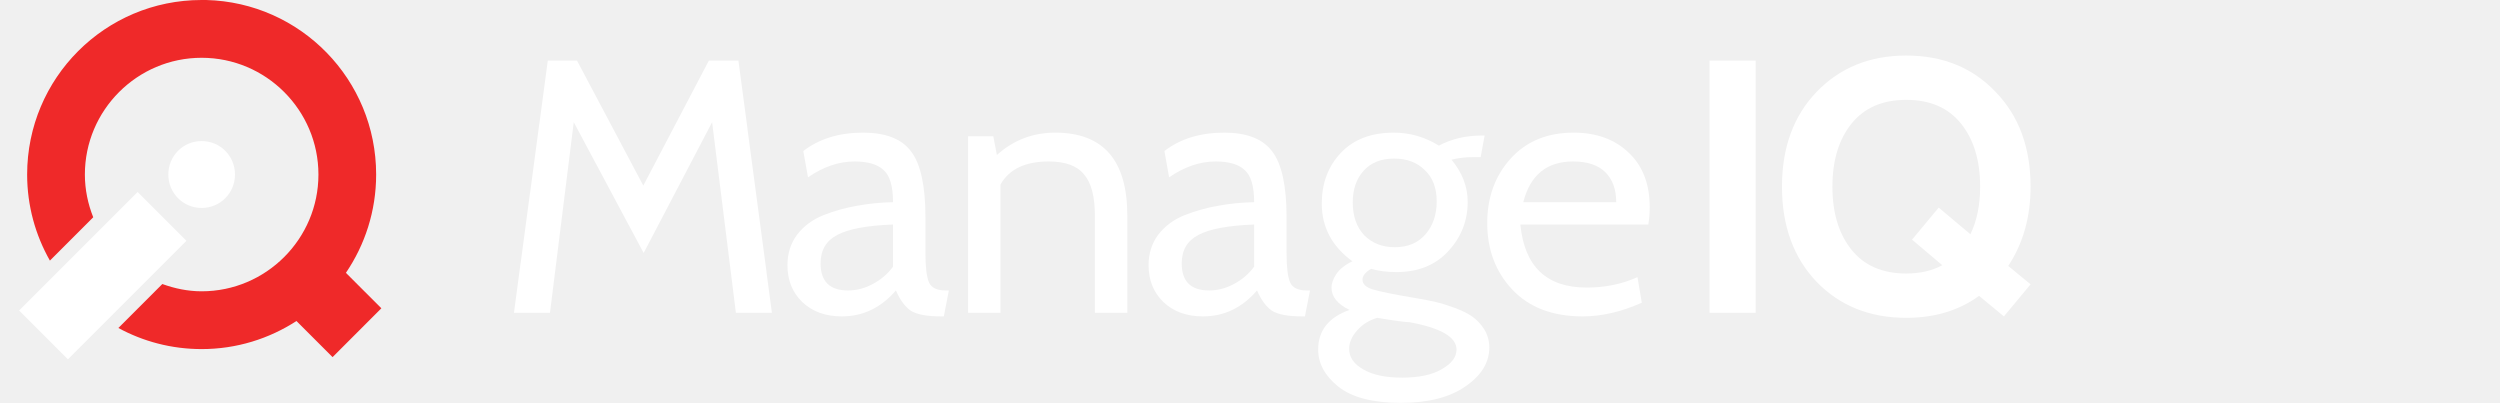
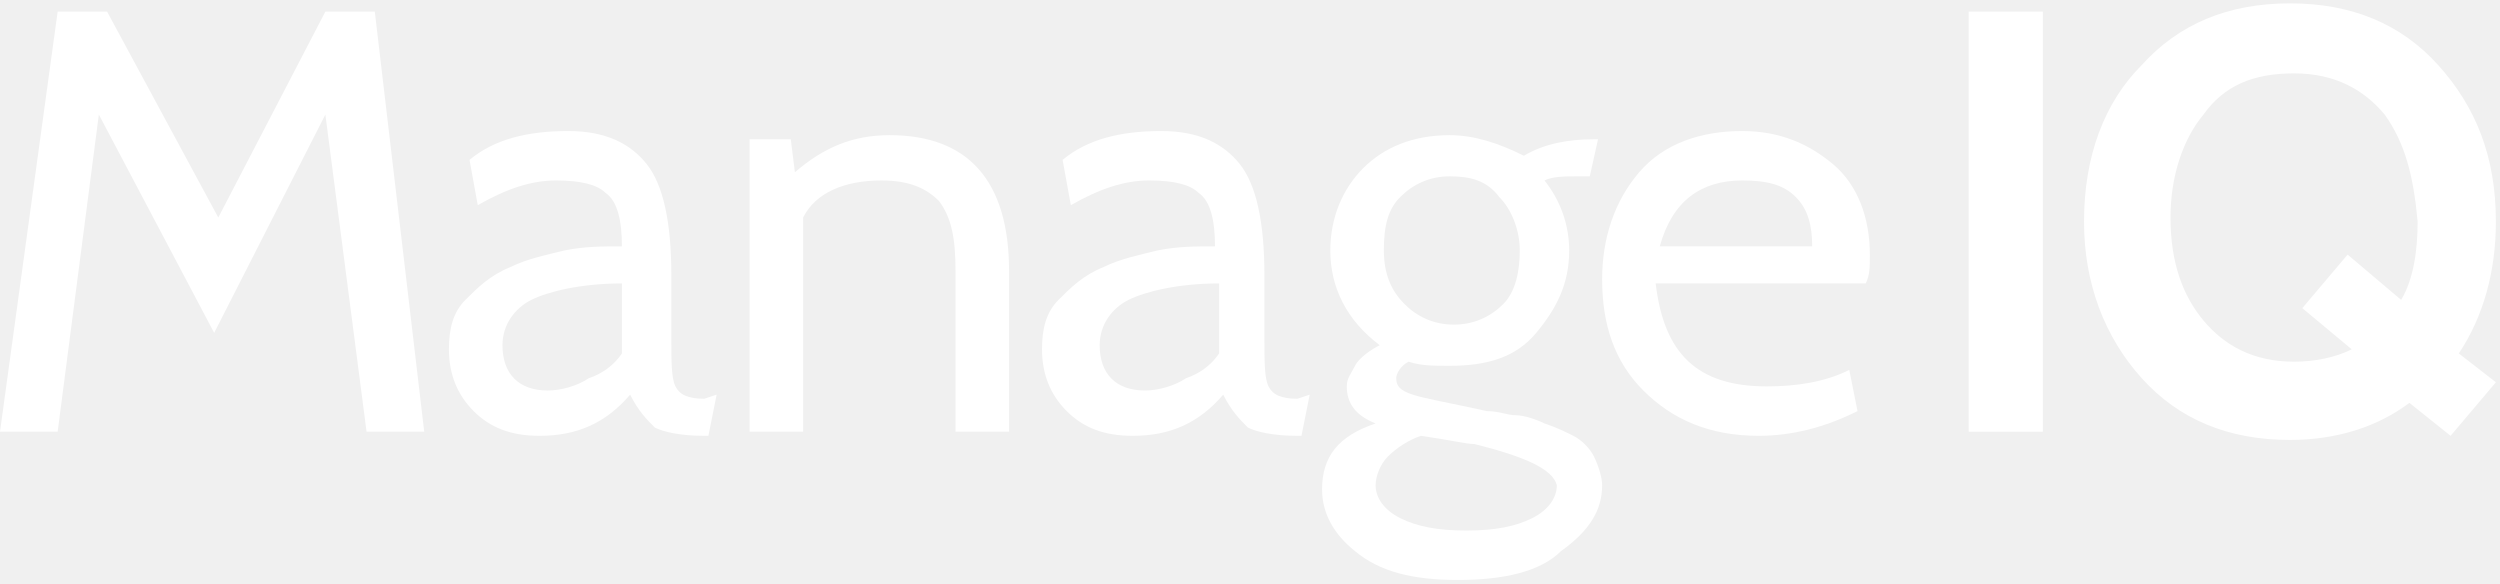
- <svg xmlns="http://www.w3.org/2000/svg" version="1.1" width="99.288" height="16" viewBox="6.981 13.125 99.288 16" id="Layer_2" xml:space="preserve">
-   <defs id="defs13402" />
-   <rect width="116.851" height="16" x="5.865" y="13.25" id="rect13360" style="display:none" />
-   <text x="38.384" y="21.263" transform="scale(1.008712,0.9913632)" id="text13382" style="font-size:1.911px;fill:#ffffff;display:none;font-family:Trebuchet-BoldItalic">®</text>
-   <g transform="matrix(0.3495687,0,0,0.3577285,-445.224,-252.495)" id="g13332" style="fill:#ffffff">
-     <path d="M 8.008,0 C 4.175,0 1.078,3.099 1.078,6.932 c 0,1.245 0.332,2.409 0.904,3.418 L 3.703,8.629 C 3.494,8.102 3.371,7.532 3.371,6.932 c 0,-2.556 2.081,-4.637 4.637,-4.637 2.556,0 4.639,2.081 4.639,4.637 0,2.556 -2.083,4.637 -4.639,4.637 -0.55,0 -1.071,-0.112 -1.561,-0.289 l -1.746,1.746 c 0.983,0.534 2.108,0.838 3.307,0.838 1.39,0 2.681,-0.412 3.766,-1.115 l 1.434,1.434 1.938,-1.939 -1.408,-1.408 C 14.494,9.723 14.939,8.38 14.939,6.932 14.939,3.159 11.936,0.095 8.188,0 8.139,-0.002 8.078,0 8.008,0 Z" transform="matrix(2.860668,0,0,2.795416,1293.608,742.5184)" id="path19-2" style="color:#000000;color-interpolation:sRGB;color-interpolation-filters:linearRGB;fill:#ef2929;fill-opacity:1;fill-rule:nonzero;stroke:none;stroke-width:0.362;marker:none;visibility:visible;display:inline;overflow:visible;enable-background:accumulate;clip-rule:nonzero" />
-     <g transform="matrix(1.023342,0,0,0.9999995,-764.6424,37.16511)" id="text7450-0-0-9-4-9" style="font-size:40px;font-style:italic;font-variant:normal;font-weight:900;font-stretch:normal;text-align:start;line-height:125%;letter-spacing:-1px;word-spacing:0px;writing-mode:lr-tb;text-anchor:start;fill:#ffffff;fill-opacity:1;stroke:none;font-family:Lato;-inkscape-font-specification:'Lato, Heavy Italic'">
-       <path d="m 2097.002,740.08 -4,0 -2.64,-21.16 -7.6,14.52 -7.76,-14.52 -2.64,21.16 -4,0 3.76,-28 3.24,0 7.36,13.88 7.28,-13.88 3.28,0 3.72,28 z" id="path13460" style="font-weight:normal;fill:#ffffff;font-family:Cabin;-inkscape-font-specification:Cabin" />
-       <path d="m 2116.646,737.6 -0.56,2.88 -0.28,0 q -2.4,0 -3.4,-0.64 -0.96,-0.68 -1.64,-2.24 -2.48,2.88 -6,2.88 -2.72,0 -4.4,-1.6 -1.64,-1.6 -1.64,-4.08 0,-1.96 1.08,-3.4 1.12,-1.44 2.92,-2.16 1.84,-0.72 3.72,-1.04 1.92,-0.36 4,-0.4 0,-2.64 -1.04,-3.56 -1,-0.96 -3.24,-0.96 -2.6,0 -5.16,1.76 l -0.52,-2.92 q 2.64,-2.04 6.64,-2.04 3.76,0 5.32,2.08 1.6,2.08 1.6,7.32 l 0,4 q 0,2.32 0.4,3.24 0.4,0.88 1.84,0.88 l 0.36,0 z m -6.2,-2.64 0,-4.68 q -4.32,0.16 -6.2,1.16 -1.84,0.96 -1.84,3.16 0,3 3.04,3 1.44,0 2.76,-0.72 1.36,-0.72 2.24,-1.92 z" id="path13462" style="font-weight:normal;fill:#ffffff;font-family:Cabin;-inkscape-font-specification:Cabin" />
-       <path d="m 2136.458,740.08 -3.6,0 0,-10.8 q 0,-3.16 -1.2,-4.56 -1.16,-1.44 -3.92,-1.44 -3.92,0 -5.36,2.56 l 0,14.24 -3.6,0 0,-19.6 2.8,0 0.4,2.08 q 2.76,-2.48 6.48,-2.48 8,0 8,9.2 l 0,10.8 z" id="path13464" style="font-weight:normal;fill:#ffffff;font-family:Cabin;-inkscape-font-specification:Cabin" />
-       <path d="m 2156.738,737.6 -0.56,2.88 -0.28,0 q -2.4,0 -3.4,-0.64 -0.96,-0.68 -1.64,-2.24 -2.48,2.88 -6,2.88 -2.72,0 -4.4,-1.6 -1.64,-1.6 -1.64,-4.08 0,-1.96 1.08,-3.4 1.12,-1.44 2.92,-2.16 1.84,-0.72 3.72,-1.04 1.92,-0.36 4,-0.4 0,-2.64 -1.04,-3.56 -1,-0.96 -3.24,-0.96 -2.6,0 -5.16,1.76 l -0.52,-2.92 q 2.64,-2.04 6.64,-2.04 3.76,0 5.32,2.08 1.6,2.08 1.6,7.32 l 0,4 q 0,2.32 0.4,3.24 0.4,0.88 1.84,0.88 l 0.36,0 z m -6.2,-2.64 0,-4.68 q -4.32,0.16 -6.2,1.16 -1.84,0.96 -1.84,3.16 0,3 3.04,3 1.44,0 2.76,-0.72 1.36,-0.72 2.24,-1.92 z" id="path13466" style="font-weight:normal;fill:#ffffff;font-family:Cabin;-inkscape-font-specification:Cabin" />
-       <path d="m 2166.807,750.08 q -4.64,0 -6.92,-1.8 -2.24,-1.8 -2.24,-4.12 0,-3.16 3.48,-4.4 -2,-0.96 -2,-2.48 0,-0.68 0.52,-1.48 0.56,-0.84 1.8,-1.44 -3.4,-2.48 -3.4,-6.4 0,-3.4 2.12,-5.64 2.12,-2.24 5.88,-2.24 2.68,0 5,1.44 2.12,-1.12 4.76,-1.12 l 0.32,0 -0.44,2.4 -0.92,0 q -1.16,0 -2.32,0.28 1.8,2.16 1.8,4.68 0,3.16 -2.16,5.48 -2.12,2.32 -5.76,2.32 -1.56,0 -2.8,-0.36 -0.96,0.56 -0.96,1.2 0,0.72 1.12,1.08 1.16,0.36 4.96,1 1.16,0.2 2.04,0.4 0.88,0.2 2.08,0.64 1.2,0.44 1.96,0.96 0.8,0.56 1.36,1.44 0.56,0.92 0.56,2 0,2.52 -2.64,4.32 -2.6,1.84 -7.2,1.84 z m -0.72,-27.12 q -2.2,0 -3.4,1.36 -1.2,1.32 -1.2,3.52 0,2.28 1.28,3.64 1.32,1.32 3.4,1.32 2.16,0 3.4,-1.44 1.24,-1.44 1.24,-3.64 0,-2.24 -1.32,-3.48 -1.28,-1.28 -3.4,-1.28 z m 1.68,18.16 q -0.68,0 -3.56,-0.48 -1.36,0.4 -2.24,1.4 -0.88,1 -0.88,2.04 0,1.4 1.56,2.28 1.56,0.92 4.32,0.92 2.84,0 4.44,-0.96 1.6,-0.92 1.6,-2.16 0,-2.08 -5.24,-3.04 z" id="path13468" style="font-weight:normal;fill:#ffffff;font-family:Cabin;-inkscape-font-specification:Cabin" />
-       <path d="m 2194.296,730.28 -14.2,0 q 0.68,7 7.36,7 3.08,0 5.64,-1.16 l 0.48,2.84 q -3.4,1.52 -6.56,1.52 -5,0 -7.8,-2.96 -2.8,-2.96 -2.8,-7.4 0,-4.28 2.6,-7.16 2.6,-2.88 7,-2.88 3.76,0 6.08,2.2 2.36,2.2 2.36,6.08 0,1 -0.16,1.92 z m -8.36,-7 q -4.36,0 -5.52,4.52 l 10.32,0 q 0,-2.12 -1.2,-3.32 -1.2,-1.2 -3.6,-1.2 z" id="path13470" style="font-weight:normal;fill:#ffffff;font-family:Cabin;-inkscape-font-specification:Cabin" />
-       <path d="m 2206.22,740.08 -5.12,0 0,-28 5.12,0 0,28 z" id="path13472" style="font-weight:bold;fill:#ffffff;font-family:Cabin;-inkscape-font-specification:Cabin Bold" />
-       <path d="m 2236.739,736.92 -2.96,3.56 -2.76,-2.28 q -3.36,2.44 -8.08,2.44 -6.08,0 -9.96,-4 -3.84,-4.04 -3.84,-10.56 0,-6.52 3.84,-10.52 3.88,-4.04 9.96,-4.04 6.08,0 9.92,4.04 3.88,4 3.88,10.52 0,5.04 -2.48,8.8 l 2.48,2.04 z m -7.72,-17.84 q -2.12,-2.64 -6.08,-2.64 -3.96,0 -6.08,2.64 -2.12,2.64 -2.12,7 0,4.36 2.12,7 2.12,2.64 6.08,2.64 2.28,0 4,-0.92 l -3.36,-2.84 2.96,-3.56 3.52,2.96 q 1.08,-2.24 1.08,-5.28 0,-4.36 -2.12,-7 z" id="path13474" style="font-weight:bold;fill:#ffffff;font-family:Cabin;-inkscape-font-specification:Cabin Bold" />
-     </g>
-     <path d="m 1316.518,758.686 c -1.826,0 -3.28,1.422 -3.28,3.207 0,1.785 1.454,3.206 3.28,3.206 1.826,0 3.282,-1.421 3.282,-3.206 0,-1.785 -1.456,-3.207 -3.282,-3.207 z m -7.276,5.855 -12.74,12.45 4.82,4.712 12.742,-12.451 -4.821,-4.71 z" id="rect7438-8-73-8-1-8-2" style="color:#000000;color-interpolation:sRGB;color-interpolation-filters:linearRGB;fill:#ffffff;fill-opacity:1;fill-rule:nonzero;stroke:#ffffff;stroke-width:1.012;stroke-miterlimit:4;stroke-opacity:1;stroke-dasharray:none;marker:none;visibility:visible;display:inline;overflow:visible;enable-background:accumulate;clip-rule:nonzero" />
-   </g>
-   <g id="layer1" />
-   <g id="layer2" />
+ <svg xmlns="http://www.w3.org/2000/svg" version="1.1" id="Layer_2" x="0px" y="0px" width="60px" height="14px" viewBox="-253.3 389.5 60.7 14" enable-background="new -253.3 389.5 60.7 14" xml:space="preserve">
+   <path id="path13460" fill="#FFFFFF" d="M-243,399.9h-1.4l-1-7.7l-2.7,5.3l-2.8-5.3l-1,7.7h-1.4l1.4-10.2h1.2l2.7,5l2.6-5h1.2  L-243,399.9L-243,399.9z" />
+   <path id="path13462" fill="#FFFFFF" d="M-235.9,399l-0.2,1h-0.1c-0.6,0-1-0.1-1.2-0.2c-0.2-0.2-0.4-0.4-0.6-0.8  c-0.6,0.7-1.3,1-2.2,1c-0.7,0-1.2-0.2-1.6-0.6c-0.4-0.4-0.6-0.9-0.6-1.5c0-0.5,0.1-0.9,0.4-1.2c0.3-0.3,0.6-0.6,1.1-0.8  c0.4-0.2,0.9-0.3,1.3-0.4c0.5-0.1,0.9-0.1,1.4-0.1c0-0.6-0.1-1.1-0.4-1.3c-0.2-0.2-0.6-0.3-1.2-0.3c-0.6,0-1.2,0.2-1.9,0.6l-0.2-1.1  c0.6-0.5,1.4-0.7,2.4-0.7c0.9,0,1.5,0.3,1.9,0.8c0.4,0.5,0.6,1.4,0.6,2.7v1.5c0,0.6,0,1,0.1,1.2c0.1,0.2,0.3,0.3,0.7,0.3L-235.9,399  L-235.9,399z M-238.2,398v-1.7c-1,0-1.8,0.2-2.2,0.4c-0.4,0.2-0.7,0.6-0.7,1.1c0,0.7,0.4,1.1,1.1,1.1c0.3,0,0.7-0.1,1-0.3  C-238.7,398.5-238.4,398.3-238.2,398z" />
+   <path id="path13464" fill="#FFFFFF" d="M-228.8,399.9h-1.3v-3.9c0-0.8-0.1-1.3-0.4-1.7c-0.3-0.3-0.7-0.5-1.4-0.5  c-0.9,0-1.6,0.3-1.9,0.9v5.2h-1.3v-7.1h1l0.1,0.8c0.7-0.6,1.4-0.9,2.3-0.9c1.9,0,2.9,1.1,2.9,3.3L-228.8,399.9L-228.8,399.9z" />
+   <path id="path13466" fill="#FFFFFF" d="M-221.5,399l-0.2,1h-0.1c-0.6,0-1-0.1-1.2-0.2c-0.2-0.2-0.4-0.4-0.6-0.8  c-0.6,0.7-1.3,1-2.2,1c-0.7,0-1.2-0.2-1.6-0.6c-0.4-0.4-0.6-0.9-0.6-1.5c0-0.5,0.1-0.9,0.4-1.2c0.3-0.3,0.6-0.6,1.1-0.8  c0.4-0.2,0.9-0.3,1.3-0.4c0.5-0.1,0.9-0.1,1.4-0.1c0-0.6-0.1-1.1-0.4-1.3c-0.2-0.2-0.6-0.3-1.2-0.3c-0.6,0-1.2,0.2-1.9,0.6l-0.2-1.1  c0.6-0.5,1.4-0.7,2.4-0.7c0.9,0,1.5,0.3,1.9,0.8c0.4,0.5,0.6,1.4,0.6,2.7v1.5c0,0.6,0,1,0.1,1.2c0.1,0.2,0.3,0.3,0.7,0.3L-221.5,399  L-221.5,399z M-223.7,398v-1.7c-1,0-1.8,0.2-2.2,0.4c-0.4,0.2-0.7,0.6-0.7,1.1c0,0.7,0.4,1.1,1.1,1.1c0.3,0,0.7-0.1,1-0.3  C-224.2,398.5-223.9,398.3-223.7,398z" />
+   <path id="path13468" fill="#FFFFFF" d="M-217.9,403.5c-1.1,0-1.9-0.2-2.5-0.7c-0.5-0.4-0.8-0.9-0.8-1.5c0-0.8,0.4-1.3,1.3-1.6  c-0.5-0.2-0.7-0.5-0.7-0.9c0-0.2,0.1-0.3,0.2-0.5c0.1-0.2,0.4-0.4,0.6-0.5c-0.8-0.6-1.2-1.4-1.2-2.3c0-0.8,0.3-1.5,0.8-2  s1.2-0.8,2.1-0.8c0.6,0,1.2,0.2,1.8,0.5c0.5-0.3,1.1-0.4,1.7-0.4h0.1l-0.2,0.9h-0.3c-0.3,0-0.6,0-0.8,0.1c0.4,0.5,0.6,1.1,0.6,1.7  c0,0.8-0.3,1.4-0.8,2c-0.5,0.6-1.2,0.8-2.1,0.8c-0.4,0-0.7,0-1-0.1c-0.2,0.1-0.3,0.3-0.3,0.4c0,0.2,0.1,0.3,0.4,0.4  c0.3,0.1,0.9,0.2,1.8,0.4c0.3,0,0.5,0.1,0.7,0.1c0.2,0,0.5,0.1,0.7,0.2c0.3,0.1,0.5,0.2,0.7,0.3c0.2,0.1,0.4,0.3,0.5,0.5  c0.1,0.2,0.2,0.5,0.2,0.7c0,0.6-0.3,1.1-1,1.6C-215.9,403.3-216.8,403.5-217.9,403.5L-217.9,403.5z M-218.1,393.7  c-0.5,0-0.9,0.2-1.2,0.5c-0.3,0.3-0.4,0.7-0.4,1.3c0,0.6,0.2,1,0.5,1.3c0.3,0.3,0.7,0.5,1.2,0.5c0.5,0,0.9-0.2,1.2-0.5  c0.3-0.3,0.4-0.8,0.4-1.3c0-0.5-0.2-1-0.5-1.3C-217.2,393.8-217.6,393.7-218.1,393.7z M-217.5,400.2c-0.2,0-0.6-0.1-1.3-0.2  c-0.3,0.1-0.6,0.3-0.8,0.5c-0.2,0.2-0.3,0.5-0.3,0.7c0,0.3,0.2,0.6,0.6,0.8c0.4,0.2,0.9,0.3,1.6,0.3c0.7,0,1.2-0.1,1.6-0.3  c0.4-0.2,0.6-0.5,0.6-0.8C-215.6,400.8-216.3,400.5-217.5,400.2L-217.5,400.2z" />
+   <path id="path13470" fill="#FFFFFF" d="M-208,396.3h-5.1c0.2,1.7,1,2.5,2.7,2.5c0.7,0,1.4-0.1,2-0.4l0.2,1c-0.8,0.4-1.6,0.6-2.4,0.6  c-1.2,0-2.1-0.4-2.8-1.1c-0.7-0.7-1-1.6-1-2.7c0-1,0.3-1.9,0.9-2.6c0.6-0.7,1.5-1,2.5-1c0.9,0,1.6,0.3,2.2,0.8  c0.6,0.5,0.9,1.3,0.9,2.2C-207.9,395.9-207.9,396.1-208,396.3L-208,396.3z M-211,393.8c-1,0-1.7,0.5-2,1.6h3.7  c0-0.5-0.1-0.9-0.4-1.2C-210,393.9-210.4,393.8-211,393.8z" />
+   <path id="path13472" fill="#FFFFFF" d="M-203.7,399.9h-1.8v-10.2h1.8V399.9z" />
+   <path id="path13474" fill="#FFFFFF" d="M-192.7,398.7l-1.1,1.3l-1-0.8c-0.8,0.6-1.8,0.9-2.9,0.9c-1.5,0-2.7-0.5-3.6-1.5  c-0.9-1-1.4-2.3-1.4-3.8c0-1.6,0.5-2.9,1.4-3.8c0.9-1,2.1-1.5,3.6-1.5c1.5,0,2.7,0.5,3.6,1.5c0.9,1,1.4,2.2,1.4,3.8  c0,1.2-0.3,2.3-0.9,3.2L-192.7,398.7L-192.7,398.7z M-195.4,392.2c-0.5-0.6-1.2-1-2.2-1c-1,0-1.7,0.3-2.2,1  c-0.5,0.6-0.8,1.5-0.8,2.5c0,1.1,0.3,1.9,0.8,2.5c0.5,0.6,1.2,1,2.2,1c0.5,0,1-0.1,1.4-0.3l-1.2-1l1.1-1.3l1.3,1.1  c0.3-0.5,0.4-1.2,0.4-1.9C-194.7,393.7-194.9,392.9-195.4,392.2L-195.4,392.2z" />
</svg>
